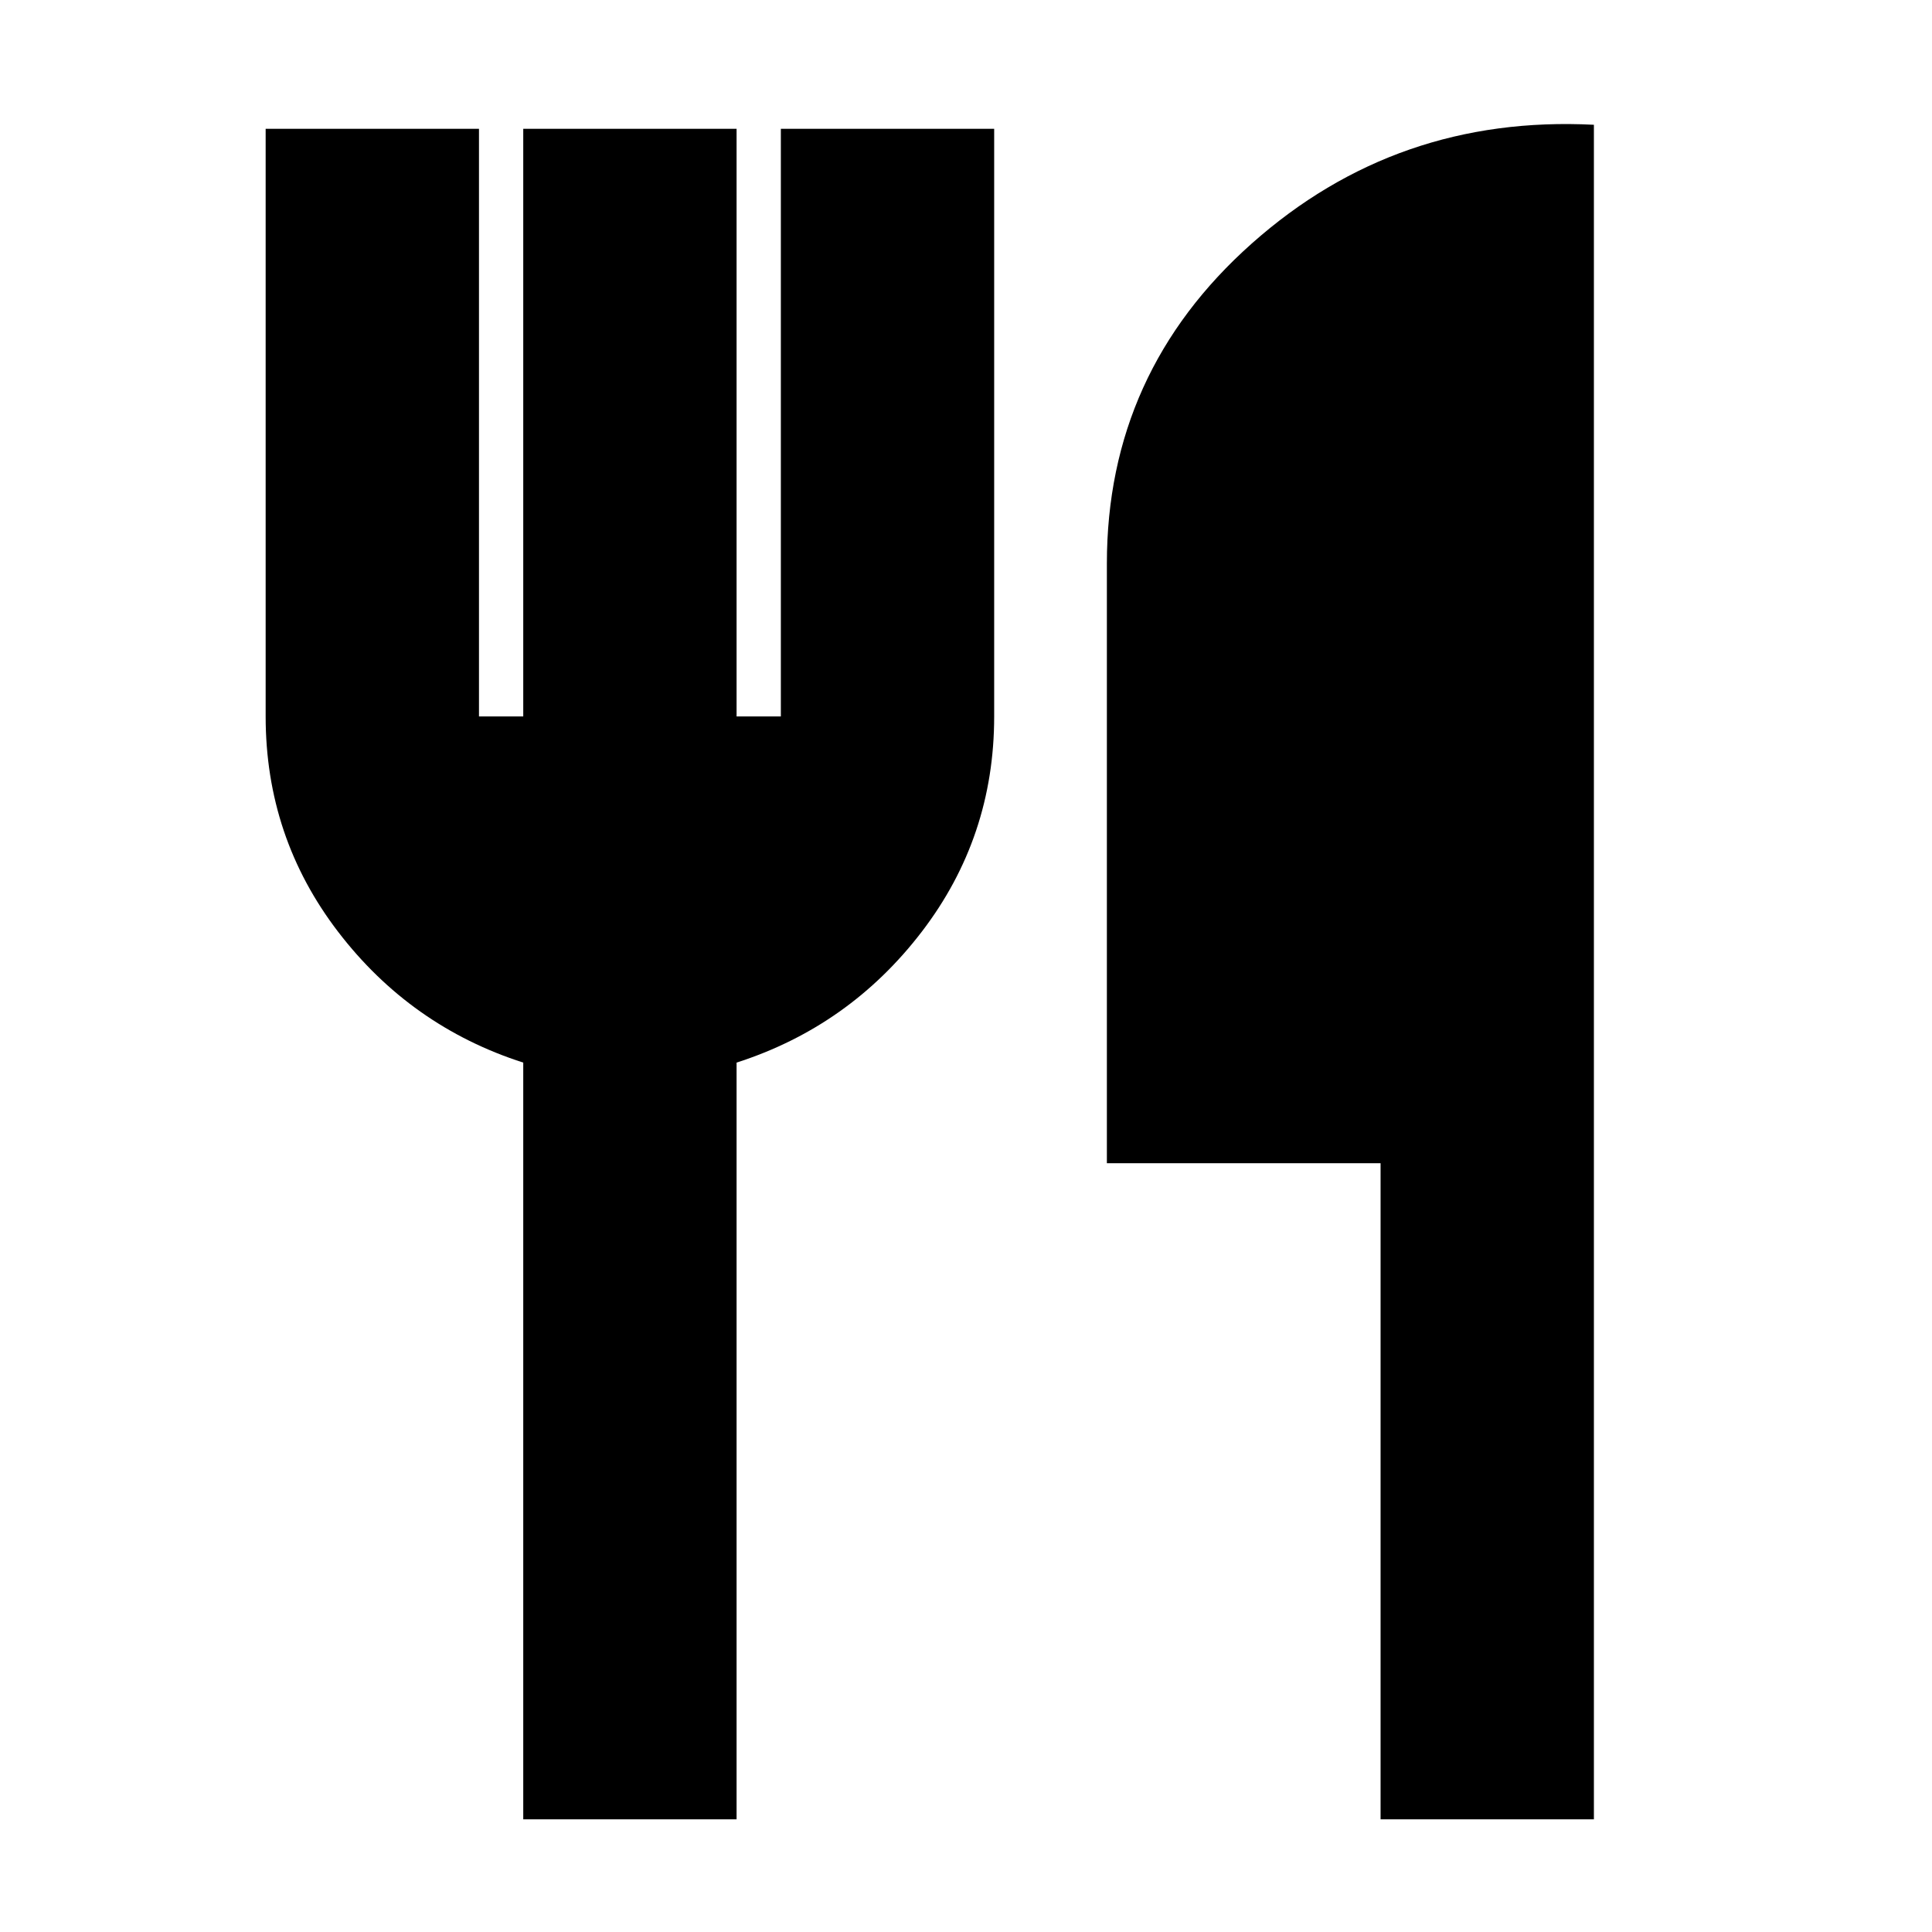
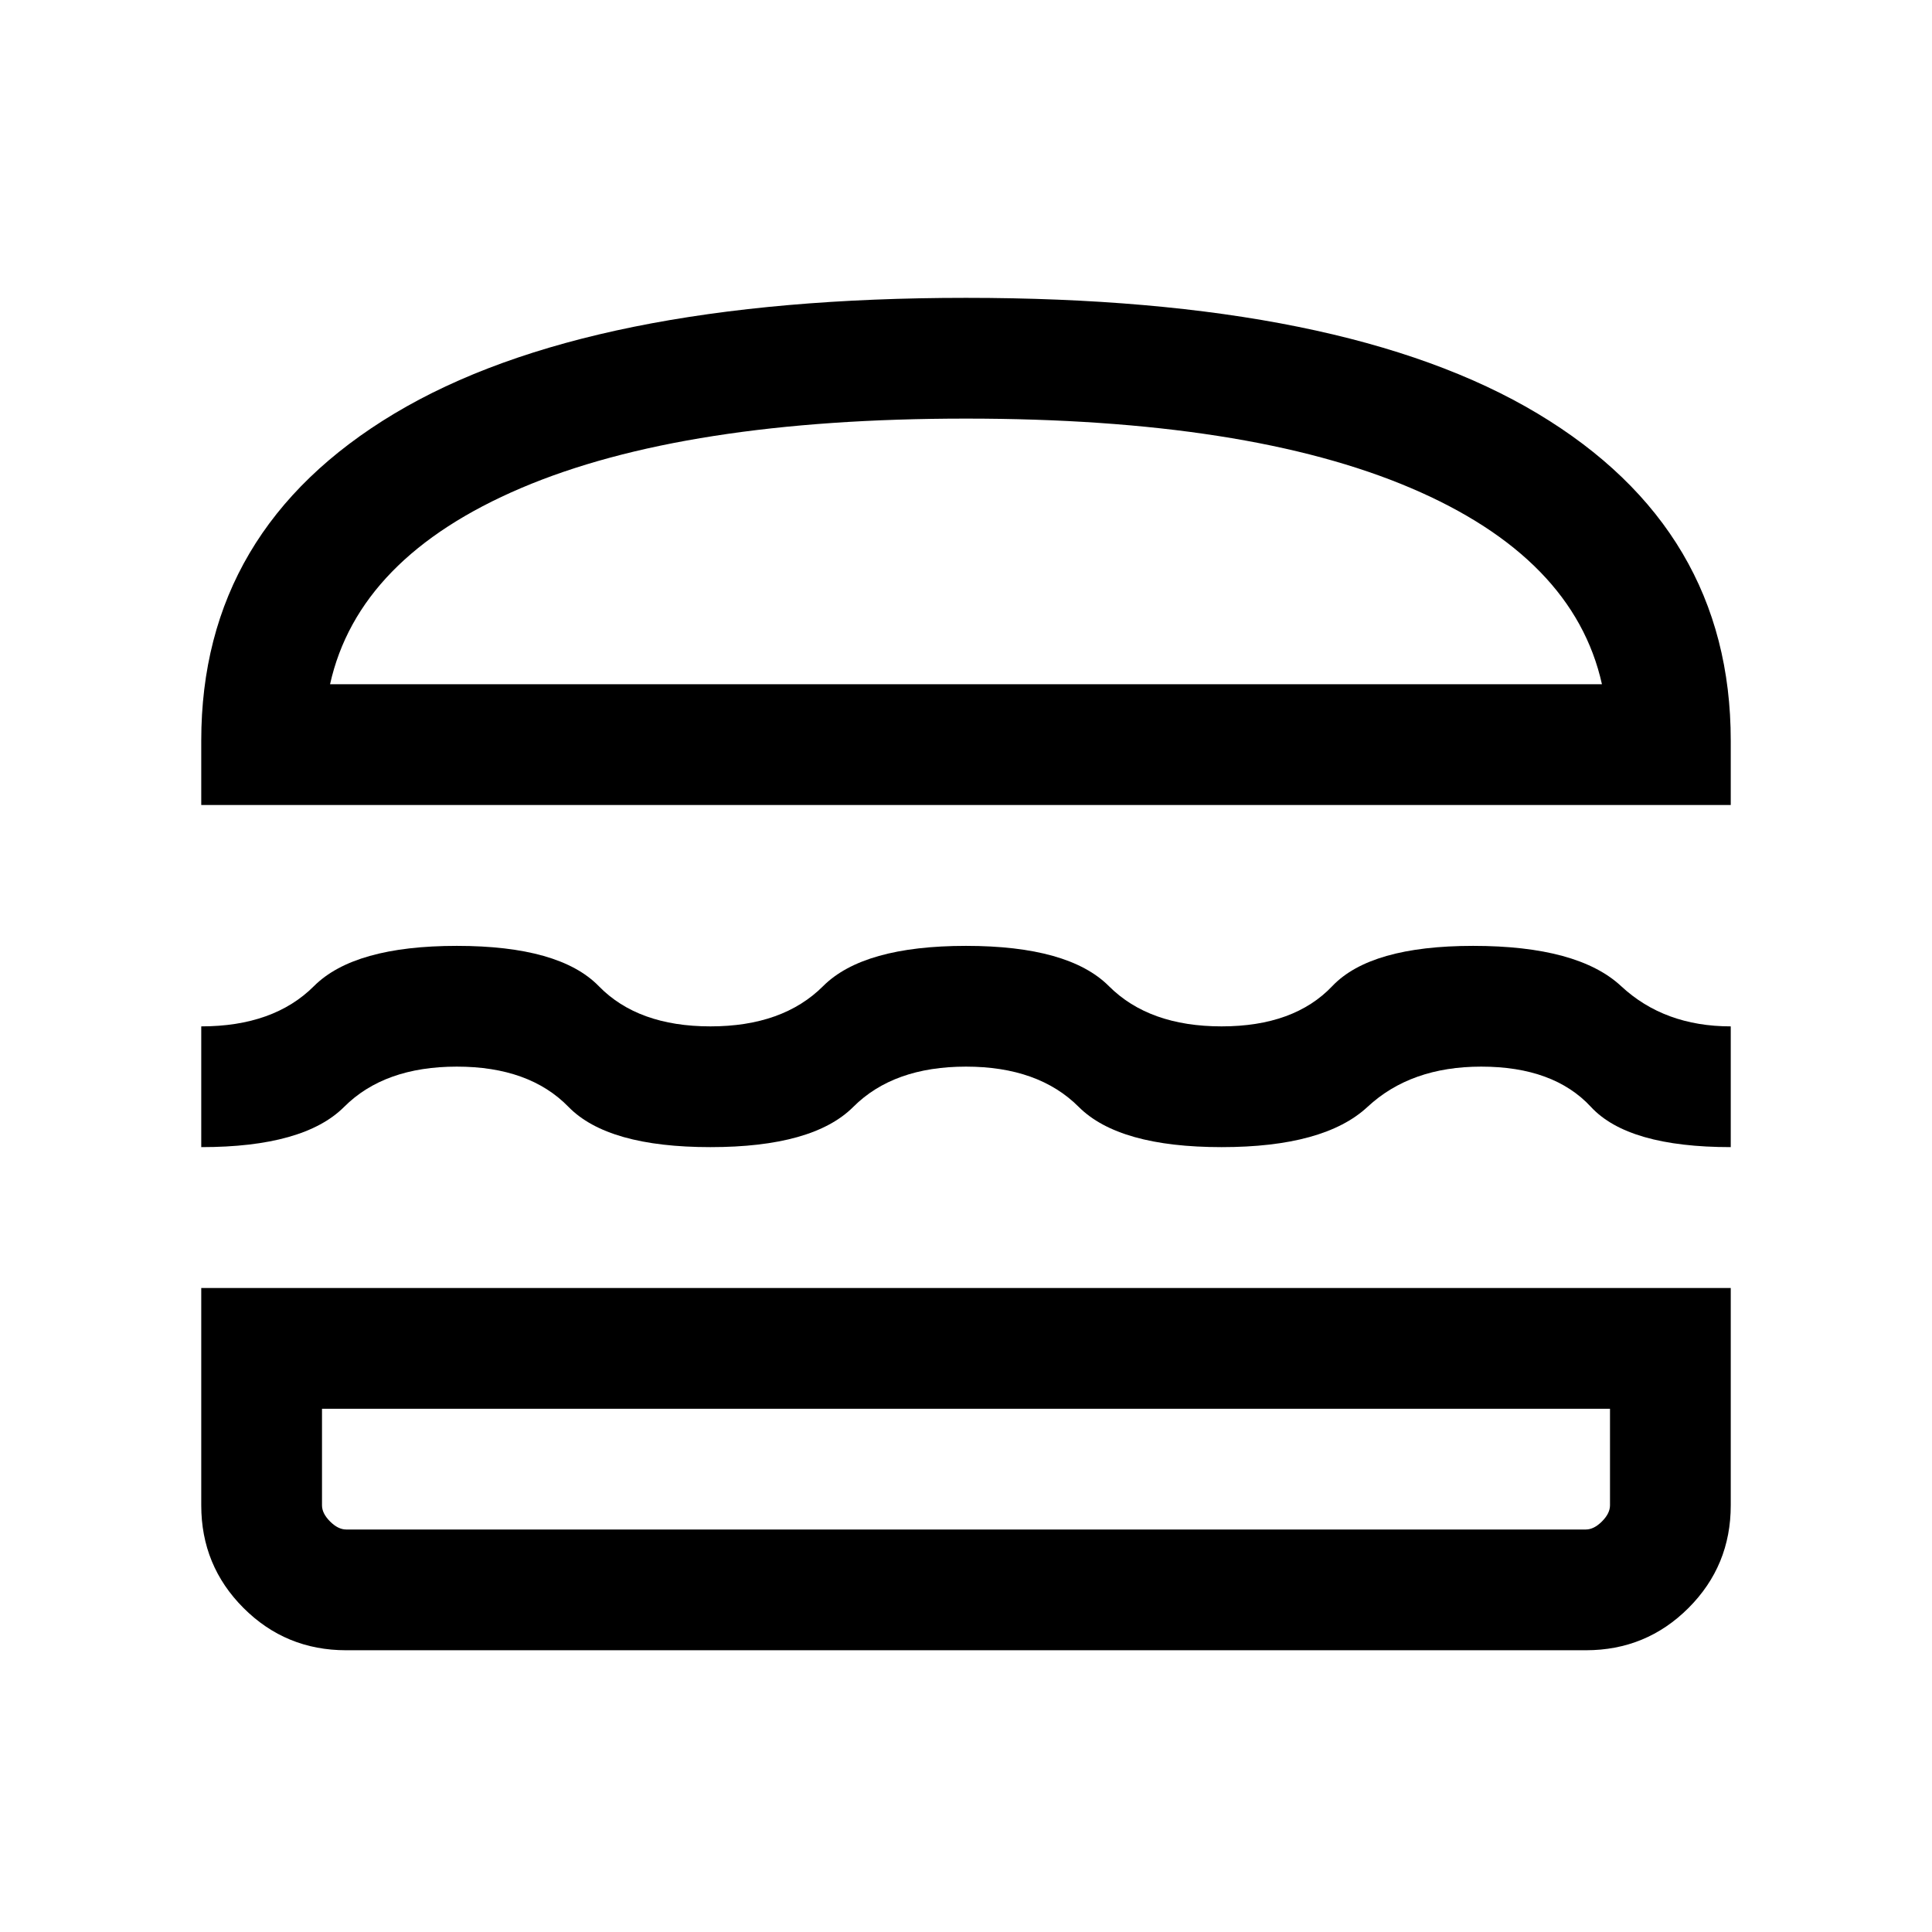
<svg xmlns="http://www.w3.org/2000/svg" height="24" width="24">
-   <path d="M17.15 22.6v-8.15h-3.4V7q0-2.375 1.8-3.975T19.8 1.55V22.6Zm-10.65 0v-9.4q-1.4-.45-2.3-1.625Q3.3 10.4 3.3 8.9V1.6h2.65v7.3h.55V1.6h2.65v7.3h.55V1.6h2.65v7.3q0 1.5-.9 2.675-.9 1.175-2.3 1.625v9.4Z" />
+   <path d="M2.5 10v-.8q0-2.625 2.4-4.063Q7.3 3.7 12 3.7q4.7 0 7.1 1.437 2.4 1.438 2.4 4.063v.8Zm1.6-1.5h15.8q-.35-1.575-2.375-2.438Q15.5 5.2 12 5.2q-3.5 0-5.525.862Q4.45 6.925 4.1 8.5Zm-1.6 5.75v-1.5q.9 0 1.4-.5.5-.5 1.775-.5t1.763.5q.487.5 1.387.5t1.4-.5q.5-.5 1.775-.5t1.775.5q.5.5 1.4.5.9 0 1.375-.5t1.75-.5q1.3 0 1.838.5.537.5 1.362.5v1.5q-1.275 0-1.737-.5-.463-.5-1.363-.5-.875 0-1.412.5-.538.5-1.813.5t-1.775-.5q-.5-.5-1.4-.5-.9 0-1.4.5-.5.5-1.775.5t-1.763-.5q-.487-.5-1.387-.5t-1.4.5q-.5.5-1.775.5Zm1.8 6.25q-.75 0-1.275-.525Q2.5 19.45 2.5 18.7V16h19v2.7q0 .75-.525 1.275-.525.525-1.275.525Zm0-1.5h15.4q.1 0 .2-.1t.1-.2v-1.2H4v1.2q0 .1.1.2t.2.1Zm0-1.5H4h16-.3Zm-.2-9h15.8Z" />
</svg>
